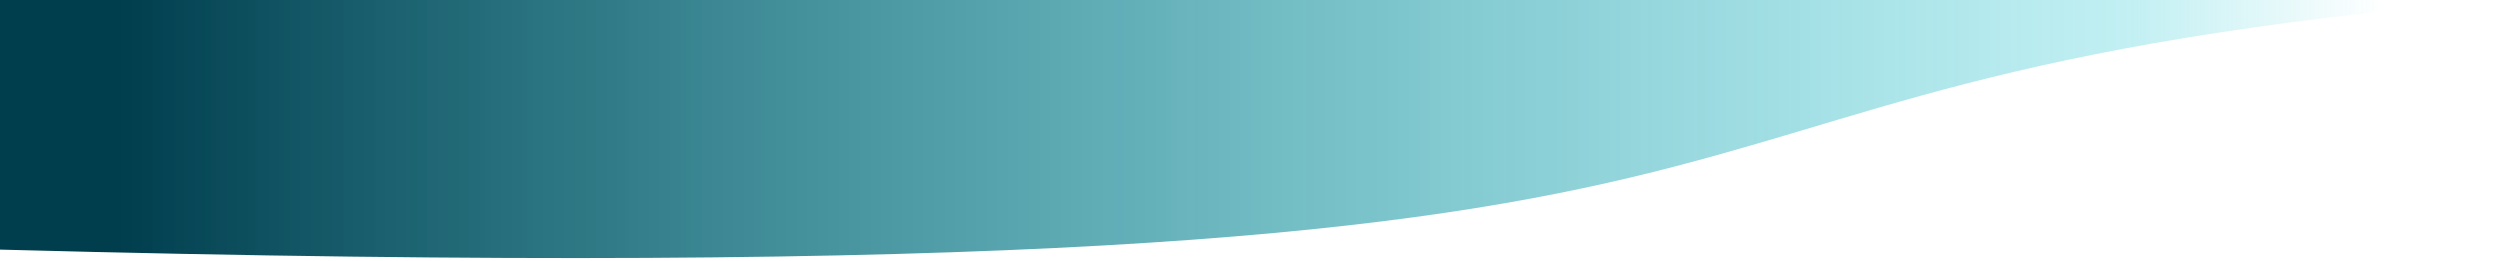
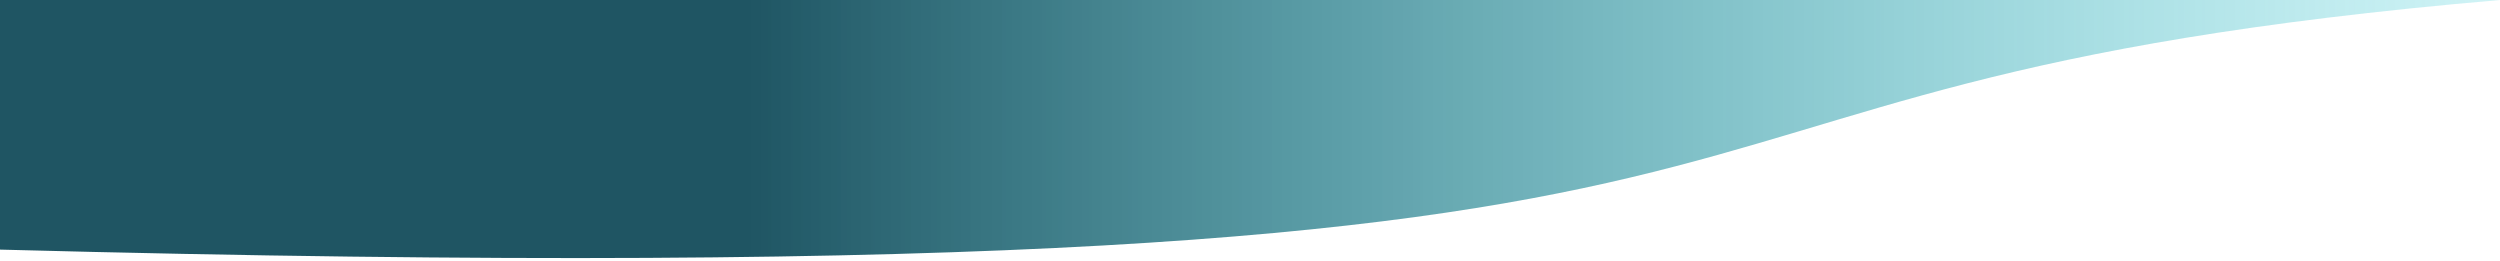
<svg xmlns="http://www.w3.org/2000/svg" viewBox="0 0 1920 200" preserveAspectRatio="none">
  <defs>
    <linearGradient id="wave-gradient">
-       <stop offset="5%" stop-color="#003D4D" />
-       <stop offset="85%" stop-color="#0bc1ce40" />
-       <stop offset="95%" stop-color="#0bc1ce00" />
+       <stop offset="30%" stop-color="#003D4De0" />
+       <stop offset="100%" stop-color="#0bc1ce30" />
    </linearGradient>
  </defs>
  <path d="M0,191.7C1555,233,1144,66.7,1920,0H0V191.7z" fill="url('#wave-gradient')" />
</svg>
